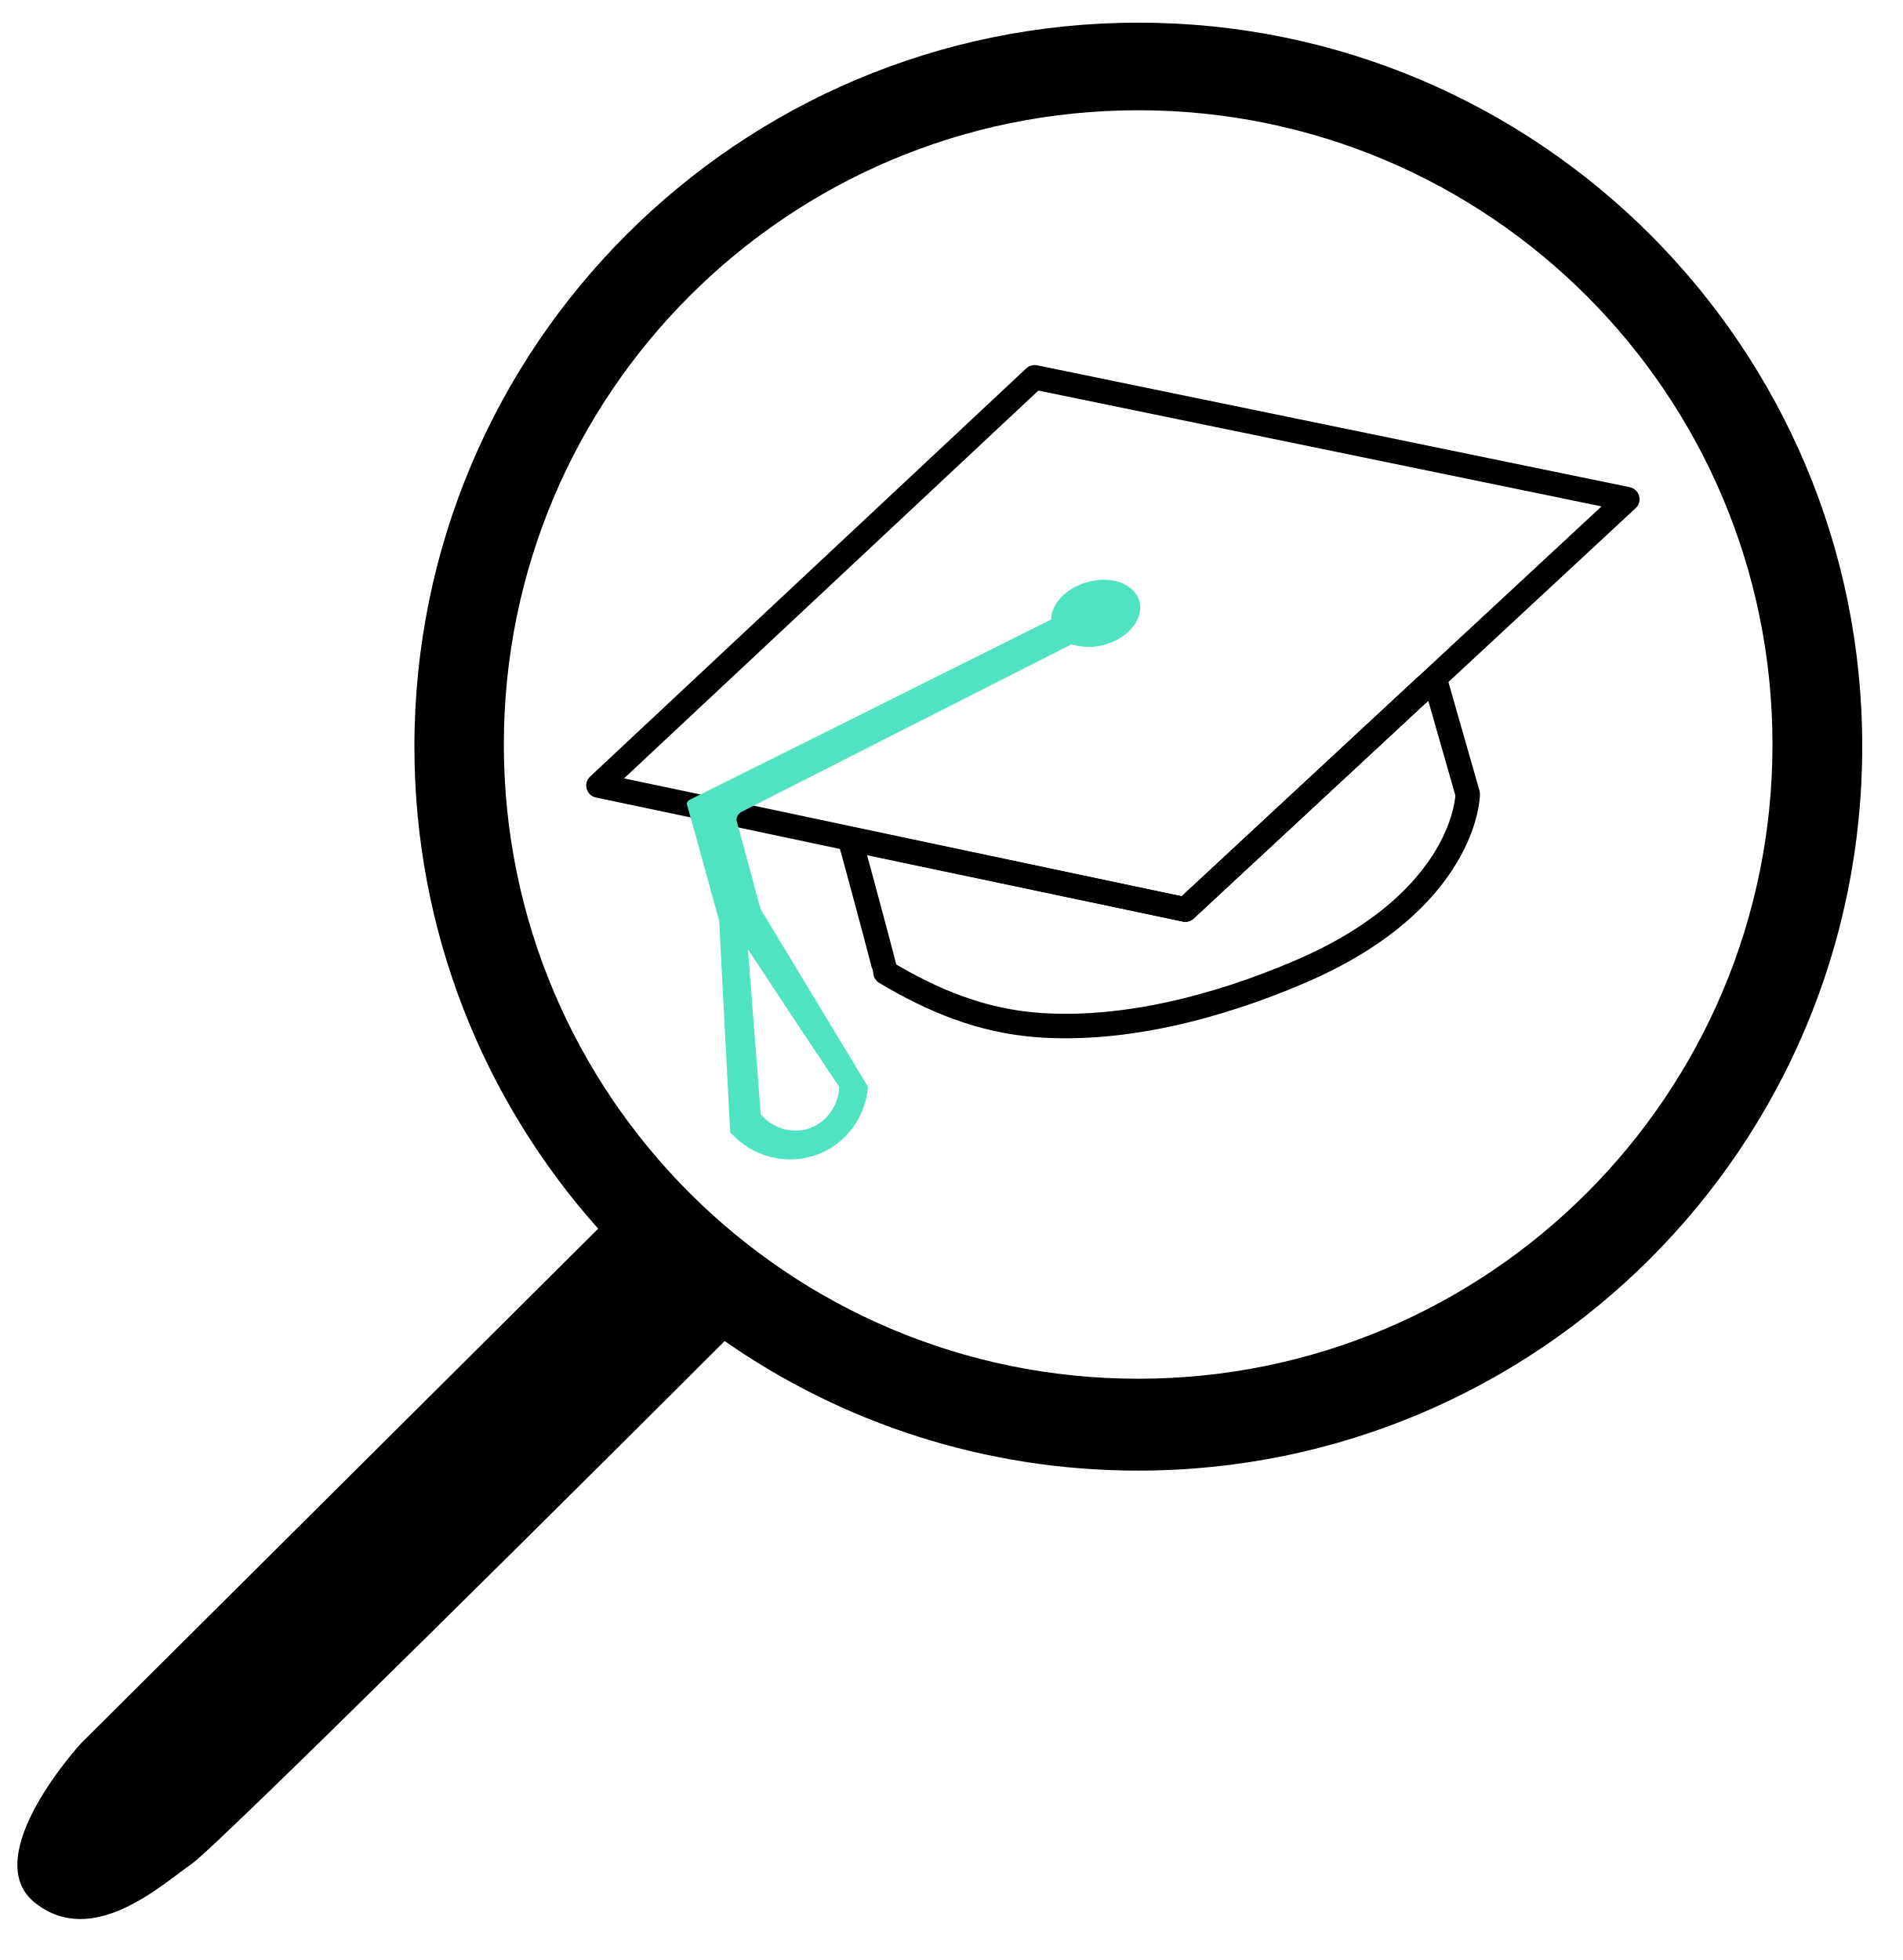
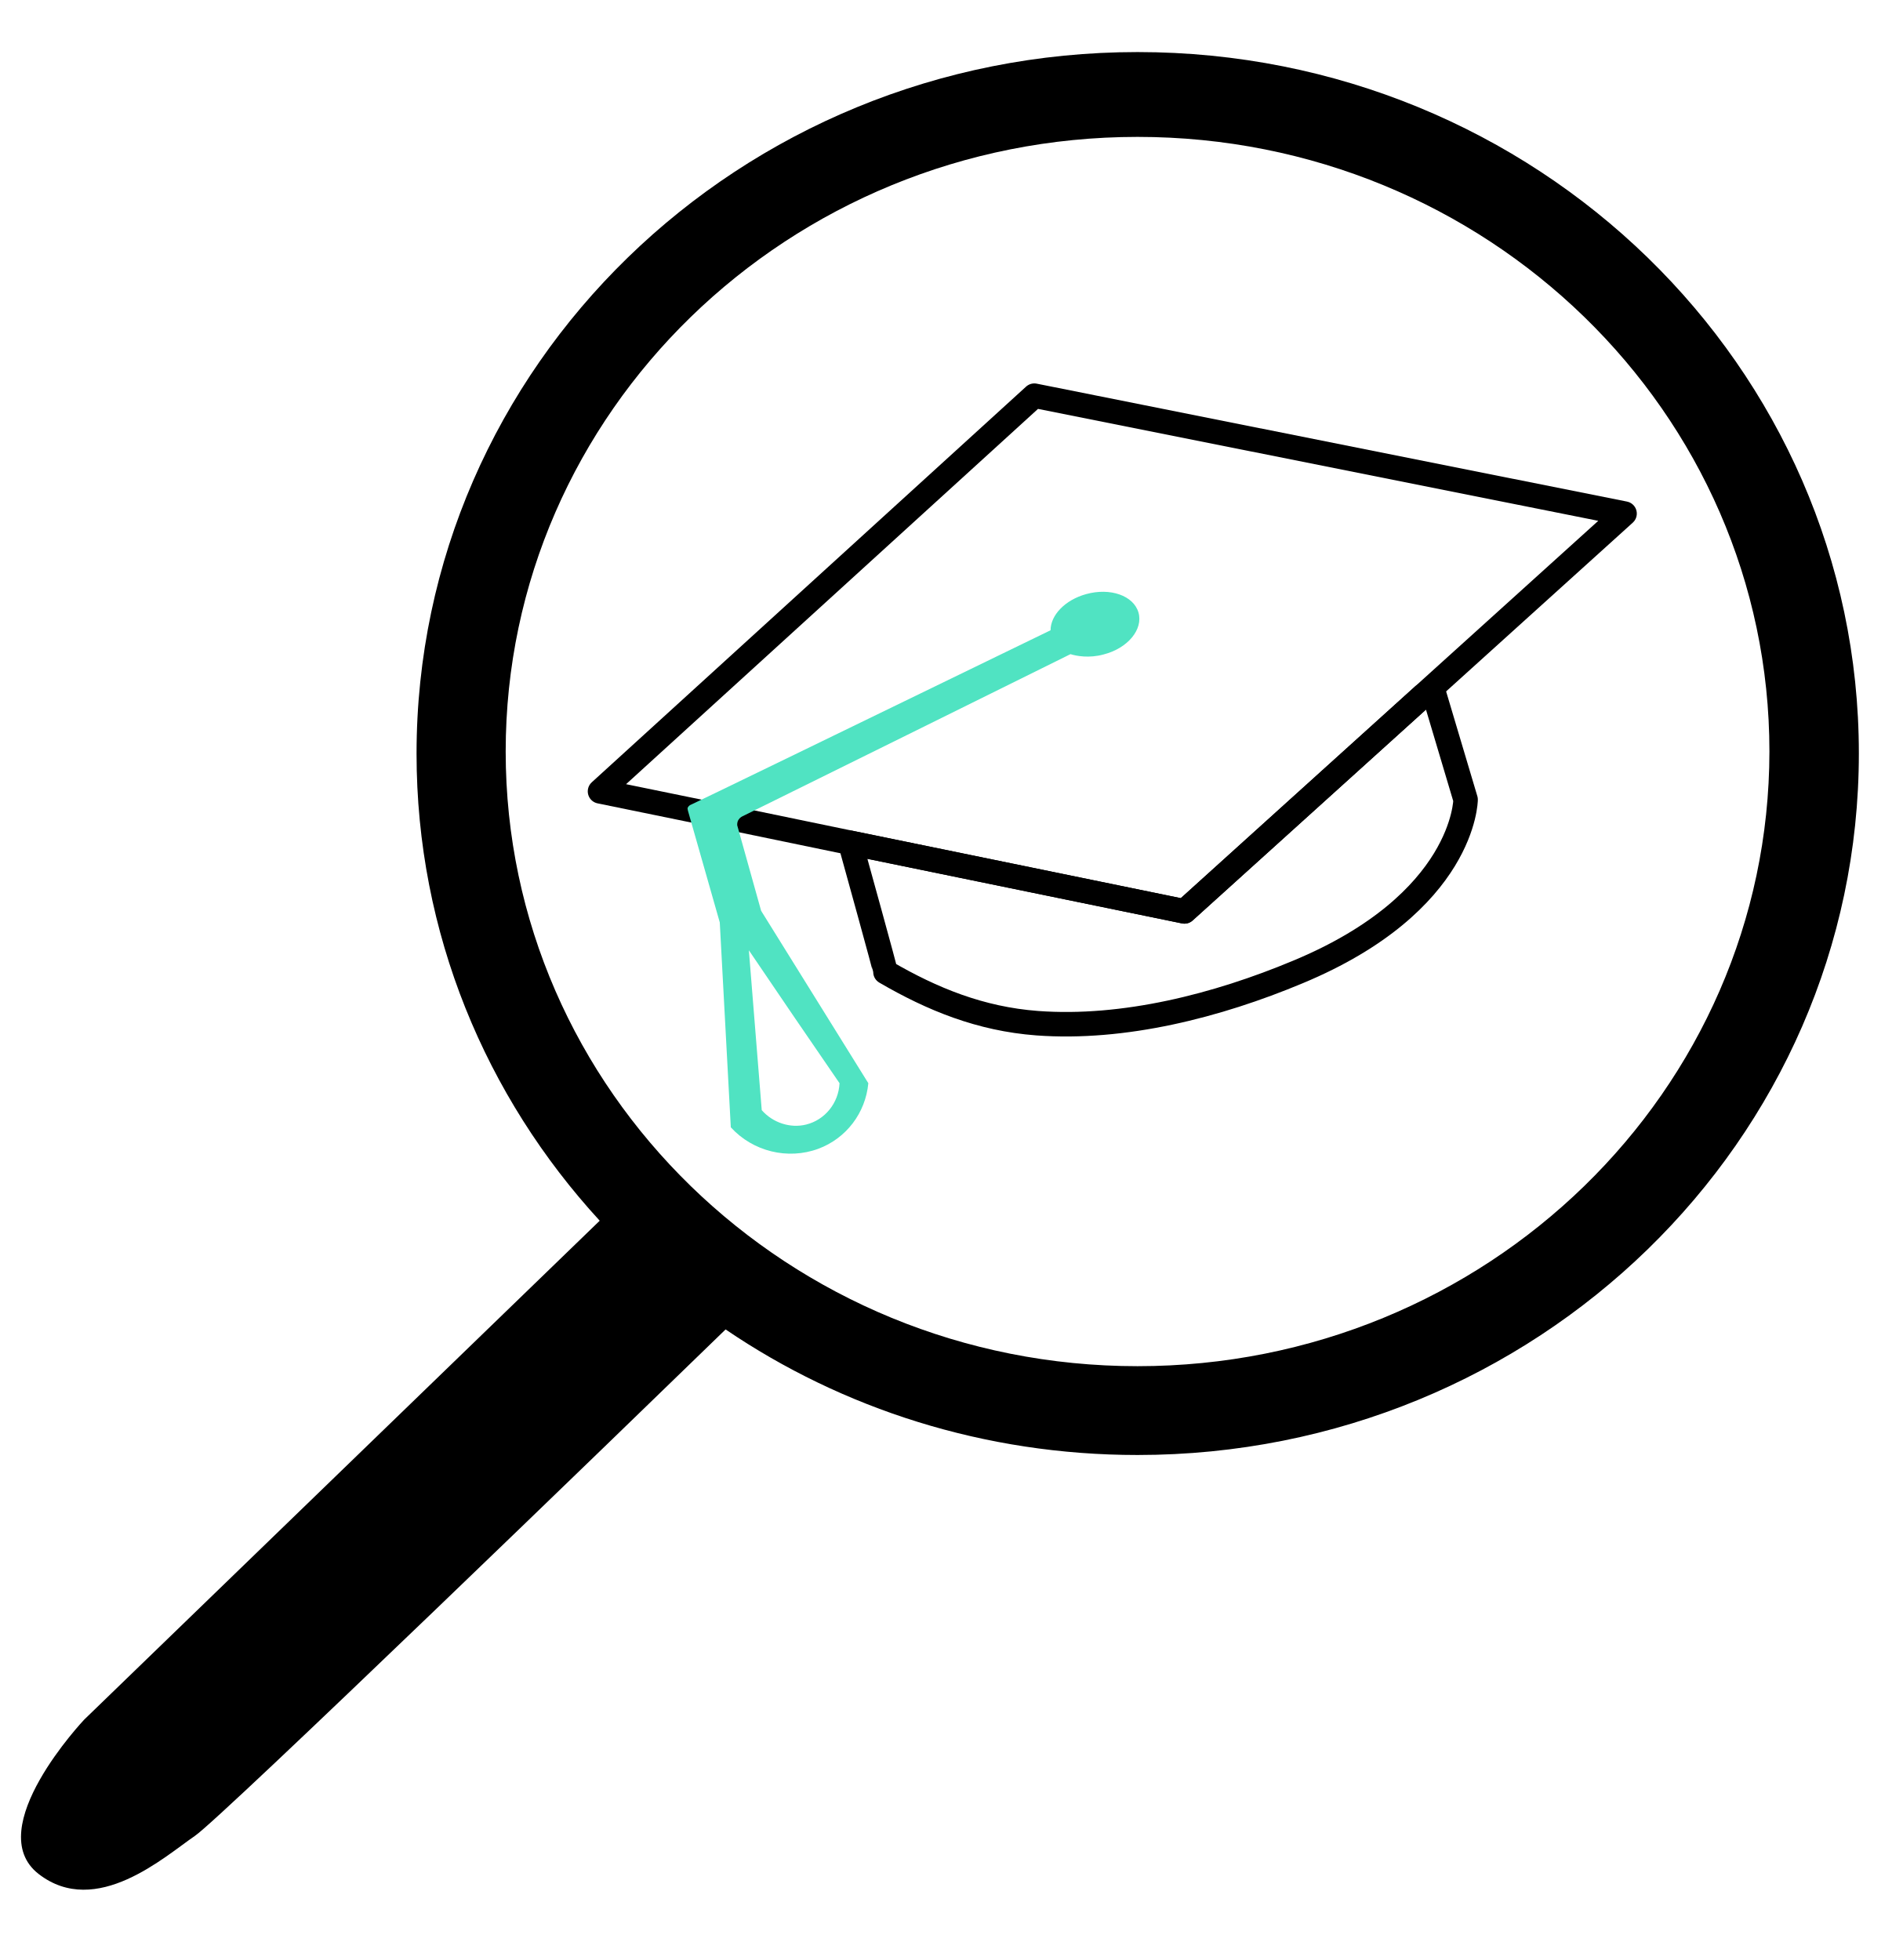
<svg xmlns="http://www.w3.org/2000/svg" viewBox="0 0 621.3 640">
  <style>.prefix__st18{fill:none;stroke:#000;stroke-width:8;stroke-linejoin:round;stroke-miterlimit:10}</style>
-   <path class="prefix__st18" d="M479.2 259.3s-.2 34.7-55 58.1c-26.4 11.3-57.1 19.4-85.4 17.3-18.5-1.4-34.3-8-49.7-17.2 0-.8-9.8-37.1-11.6-43.5L387 297l78.4-72.8 3.5-.9 10.3 36z" />
-   <path class="prefix__st18" d="M531.3 163l-65.9 61.2L387 297l-109.6-23.2-36.8-7.8-16.2-3.4-29-6.1 142.4-133.3z" />
-   <path d="M372 196.3c-1.6-5.7-9.3-8.5-17.1-6.2-6.9 2-11.7 7.1-11.7 12.2-67.9 33.9-117 58.4-117.9 58.8-.1 0-.6.3-.9.8-.2.4-.2.8 0 1.2 3.5 12.5 7 25.1 10.4 37.6l3.6 69c7.2 8.2 18.7 11 28.7 7.2 9.1-3.5 15.5-12.1 16.3-22-11.7-19.4-23.4-38.7-35.1-58.1l-7.8-28.8c0-.2-.1-1 .4-1.8s1.2-1.1 1.4-1.2c35.8-18.2 71.6-36.4 107.5-54.6 1.9.6 6.1 1.5 10.9.1 7.8-2.2 12.9-8.6 11.3-14.2zm-98 158.6c-.3 6.7-4.8 12.4-11 13.9-5.2 1.3-10.9-.6-14.6-4.9-1.4-18-2.8-35.9-4.2-53.9 9.9 15 19.8 30 29.8 44.9z" fill="#50e3c2" />
-   <path d="M371.7 7.4c-130.6 0-236.4 105.8-236.4 236.4 0 60.4 22.7 115.6 60 157.4L26.4 569.3s-33.9 36.9-15 52 41.5-6 51.2-12.7c8.6-5.9 142.1-138.8 174-170.7 38.3 26.7 84.8 42.3 135 42.3 130.6 0 236.4-105.8 236.4-236.4.1-130.5-105.8-236.4-236.3-236.4zm-.1 442.8c-114.4 0-207.1-92.7-207.1-207.1S257.2 36 371.6 36s207.1 92.7 207.1 207.1S486 450.2 371.6 450.2z" />
+   <path class="prefix__st18" d="M478.5 261.1s-.2 33.6-54.8 56.3c-26.3 11-56.8 18.8-85.1 16.7-18.5-1.4-34.2-7.8-49.5-16.7 0-.8-9.8-36-11.5-42.2l109.1 22.4 78-70.5 3.4-.9 10.4 34.9z" />
+   <path class="prefix__st18" d="M530.4 167.7l-65.7 59.4-78 70.5-109.1-22.4-36.7-7.6-16.2-3.3-28.8-5.9 141.8-129.2z" />
+   <path d="M371.7 200c-1.6-5.5-9.2-8.2-17.1-6-6.9 1.9-11.6 6.9-11.6 11.8-67.7 32.9-116.5 56.6-117.5 57-.1 0-.6.3-.9.8-.2.3-.1.7 0 1.1 3.5 12.2 6.9 24.3 10.4 36.5l3.6 66.9c7.2 7.9 18.6 10.7 28.6 7 9.1-3.4 15.4-11.7 16.3-21.4-11.7-18.8-23.3-37.5-35-56.3l-7.8-27.9c0-.2-.1-1 .4-1.8s1.2-1.1 1.4-1.2c35.7-17.6 71.4-35.3 107-52.9 1.9.6 6.1 1.4 10.8.1 7.9-2 13-8.2 11.4-13.7zm-97.6 153.7c-.3 6.5-4.8 12-10.9 13.5-5.2 1.3-10.9-.6-14.5-4.7l-4.2-52.2c9.8 14.5 19.7 29 29.6 43.4z" fill="#50e3c2" />
+   <path d="M371.4 17C241.4 17 136 119.6 136 246.1c0 58.6 22.6 112 59.8 152.5L27.5 561.5s-33.8 35.7-14.9 50.4c18.8 14.6 41.3-5.8 51-12.4 8.6-5.8 141.5-134.5 173.3-165.4 38.1 25.9 84.5 41 134.5 41 130 0 235.5-102.6 235.5-229.1 0-126.4-105.4-229-235.5-229zm0 429.1c-113.9 0-206.3-89.9-206.3-200.7S257.5 44.7 371.4 44.7s206.3 89.9 206.3 200.7c-.1 110.8-92.4 200.7-206.3 200.7z" />
</svg>
